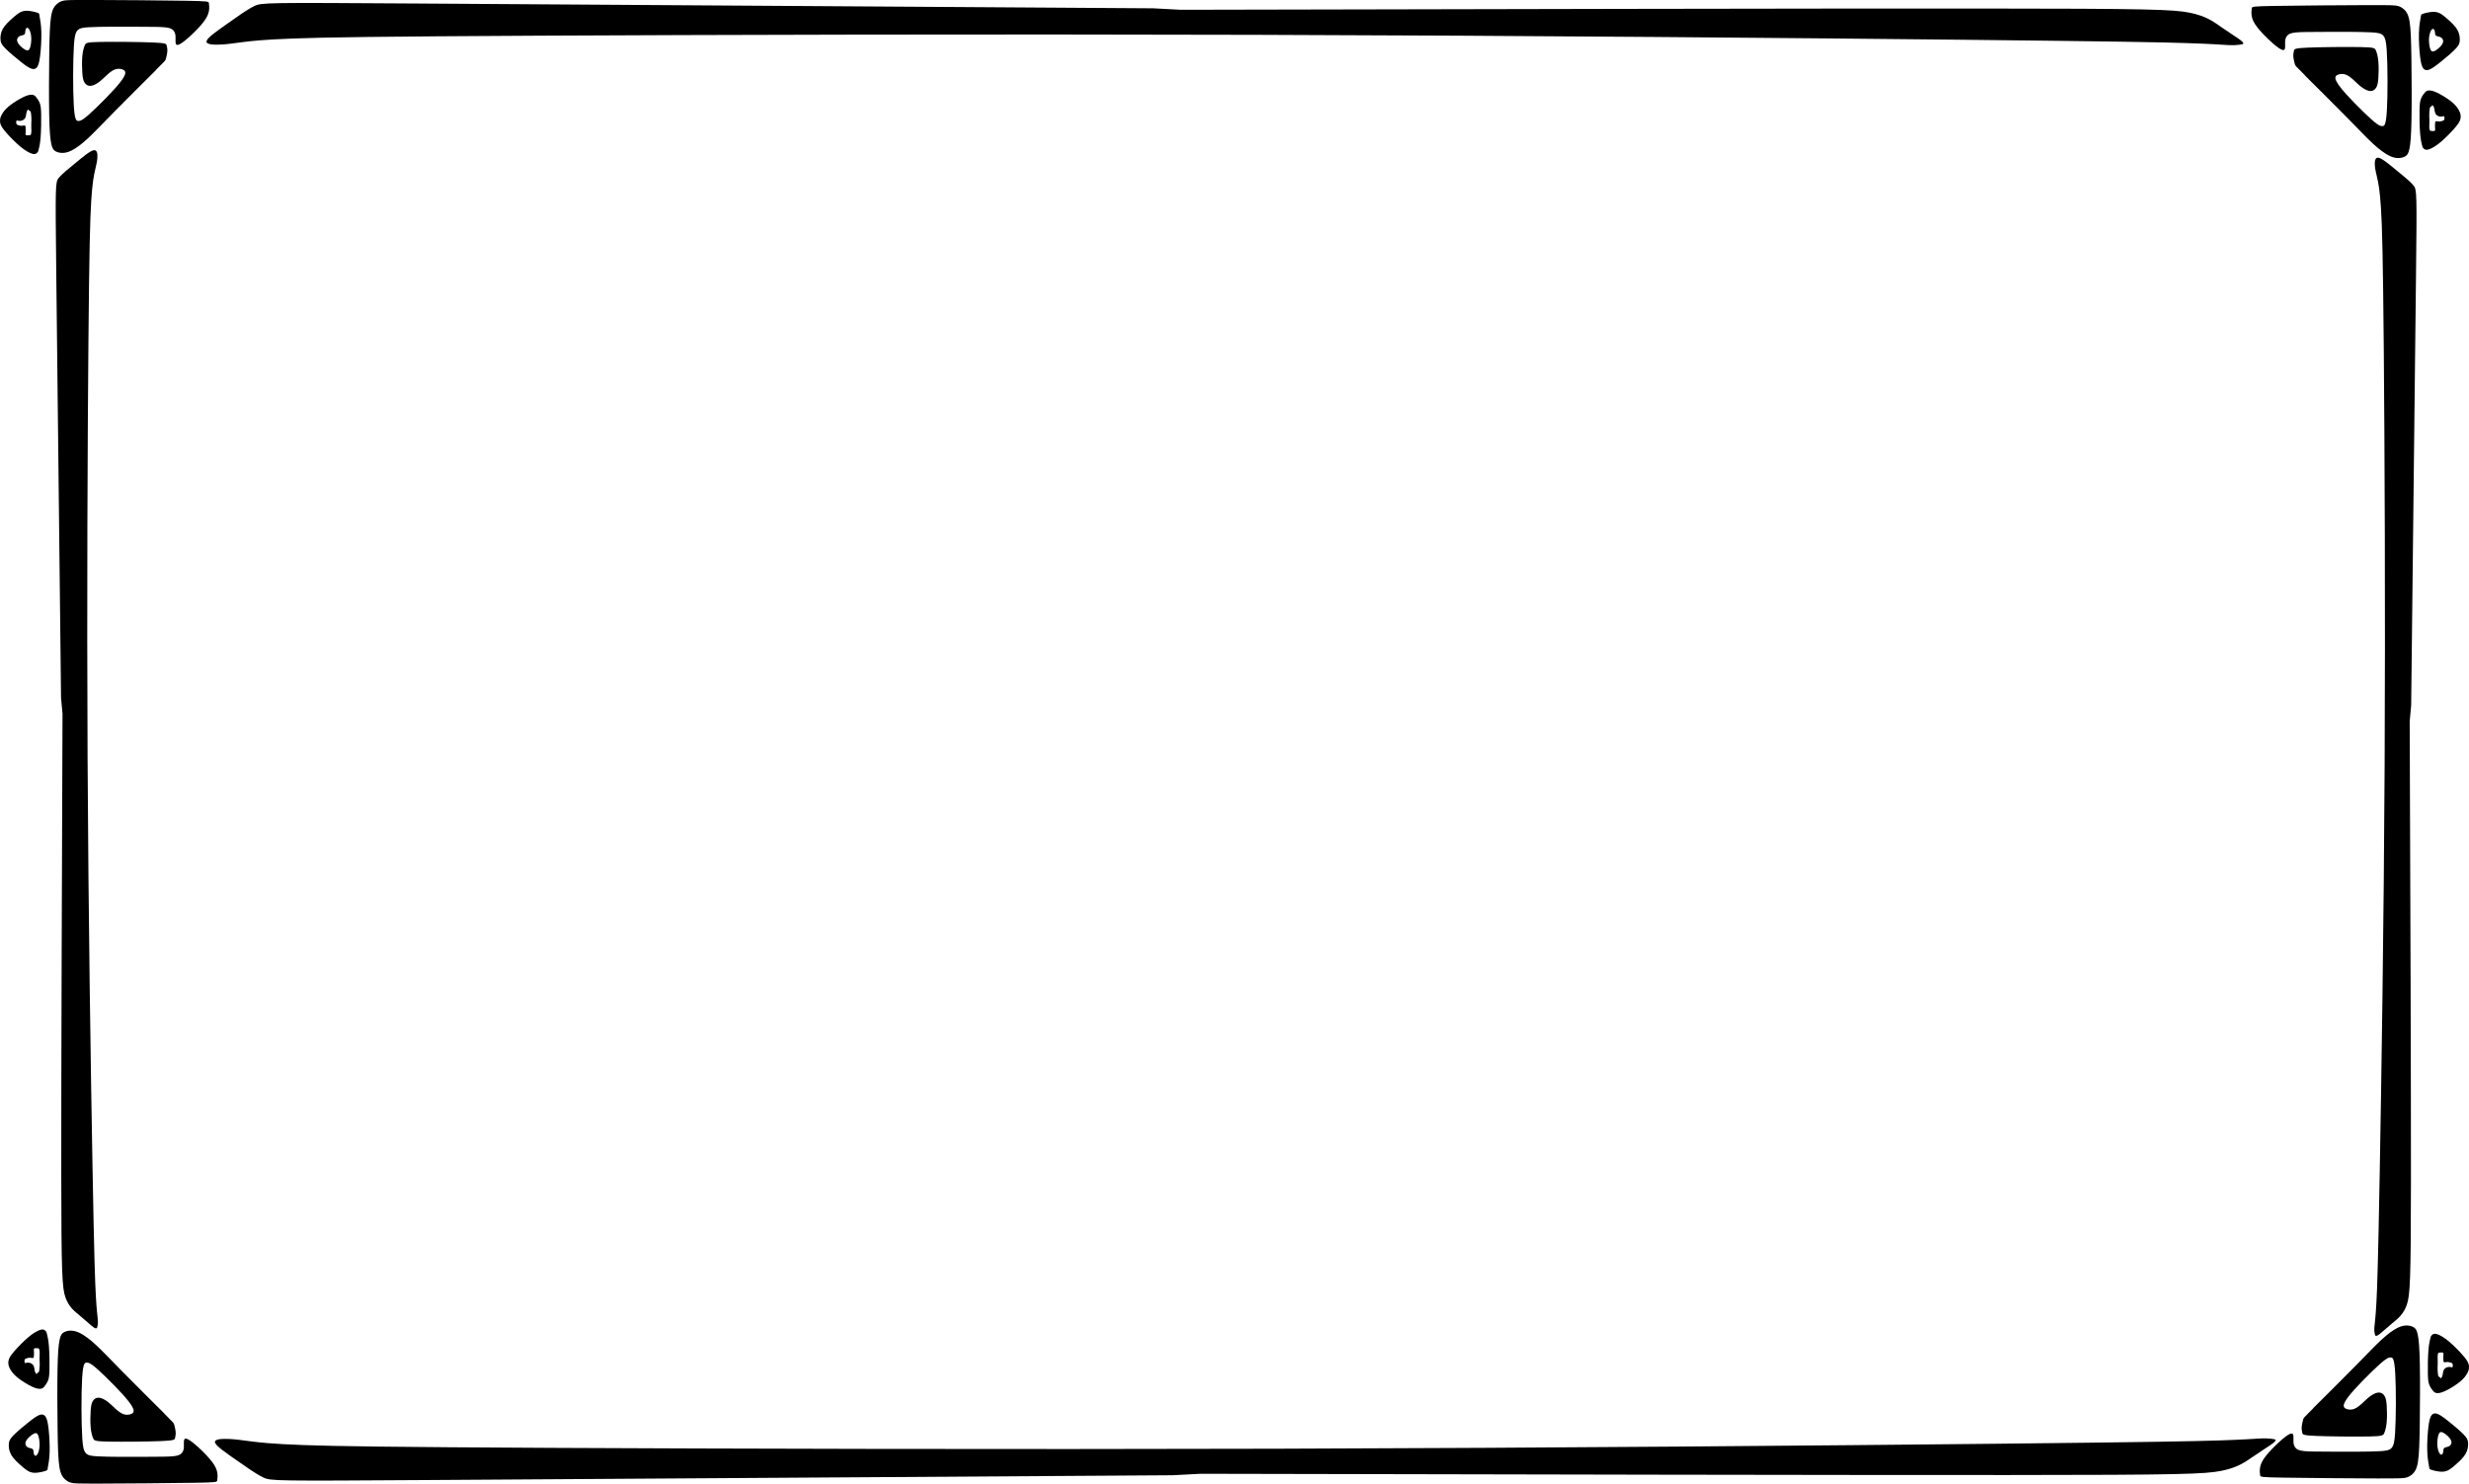
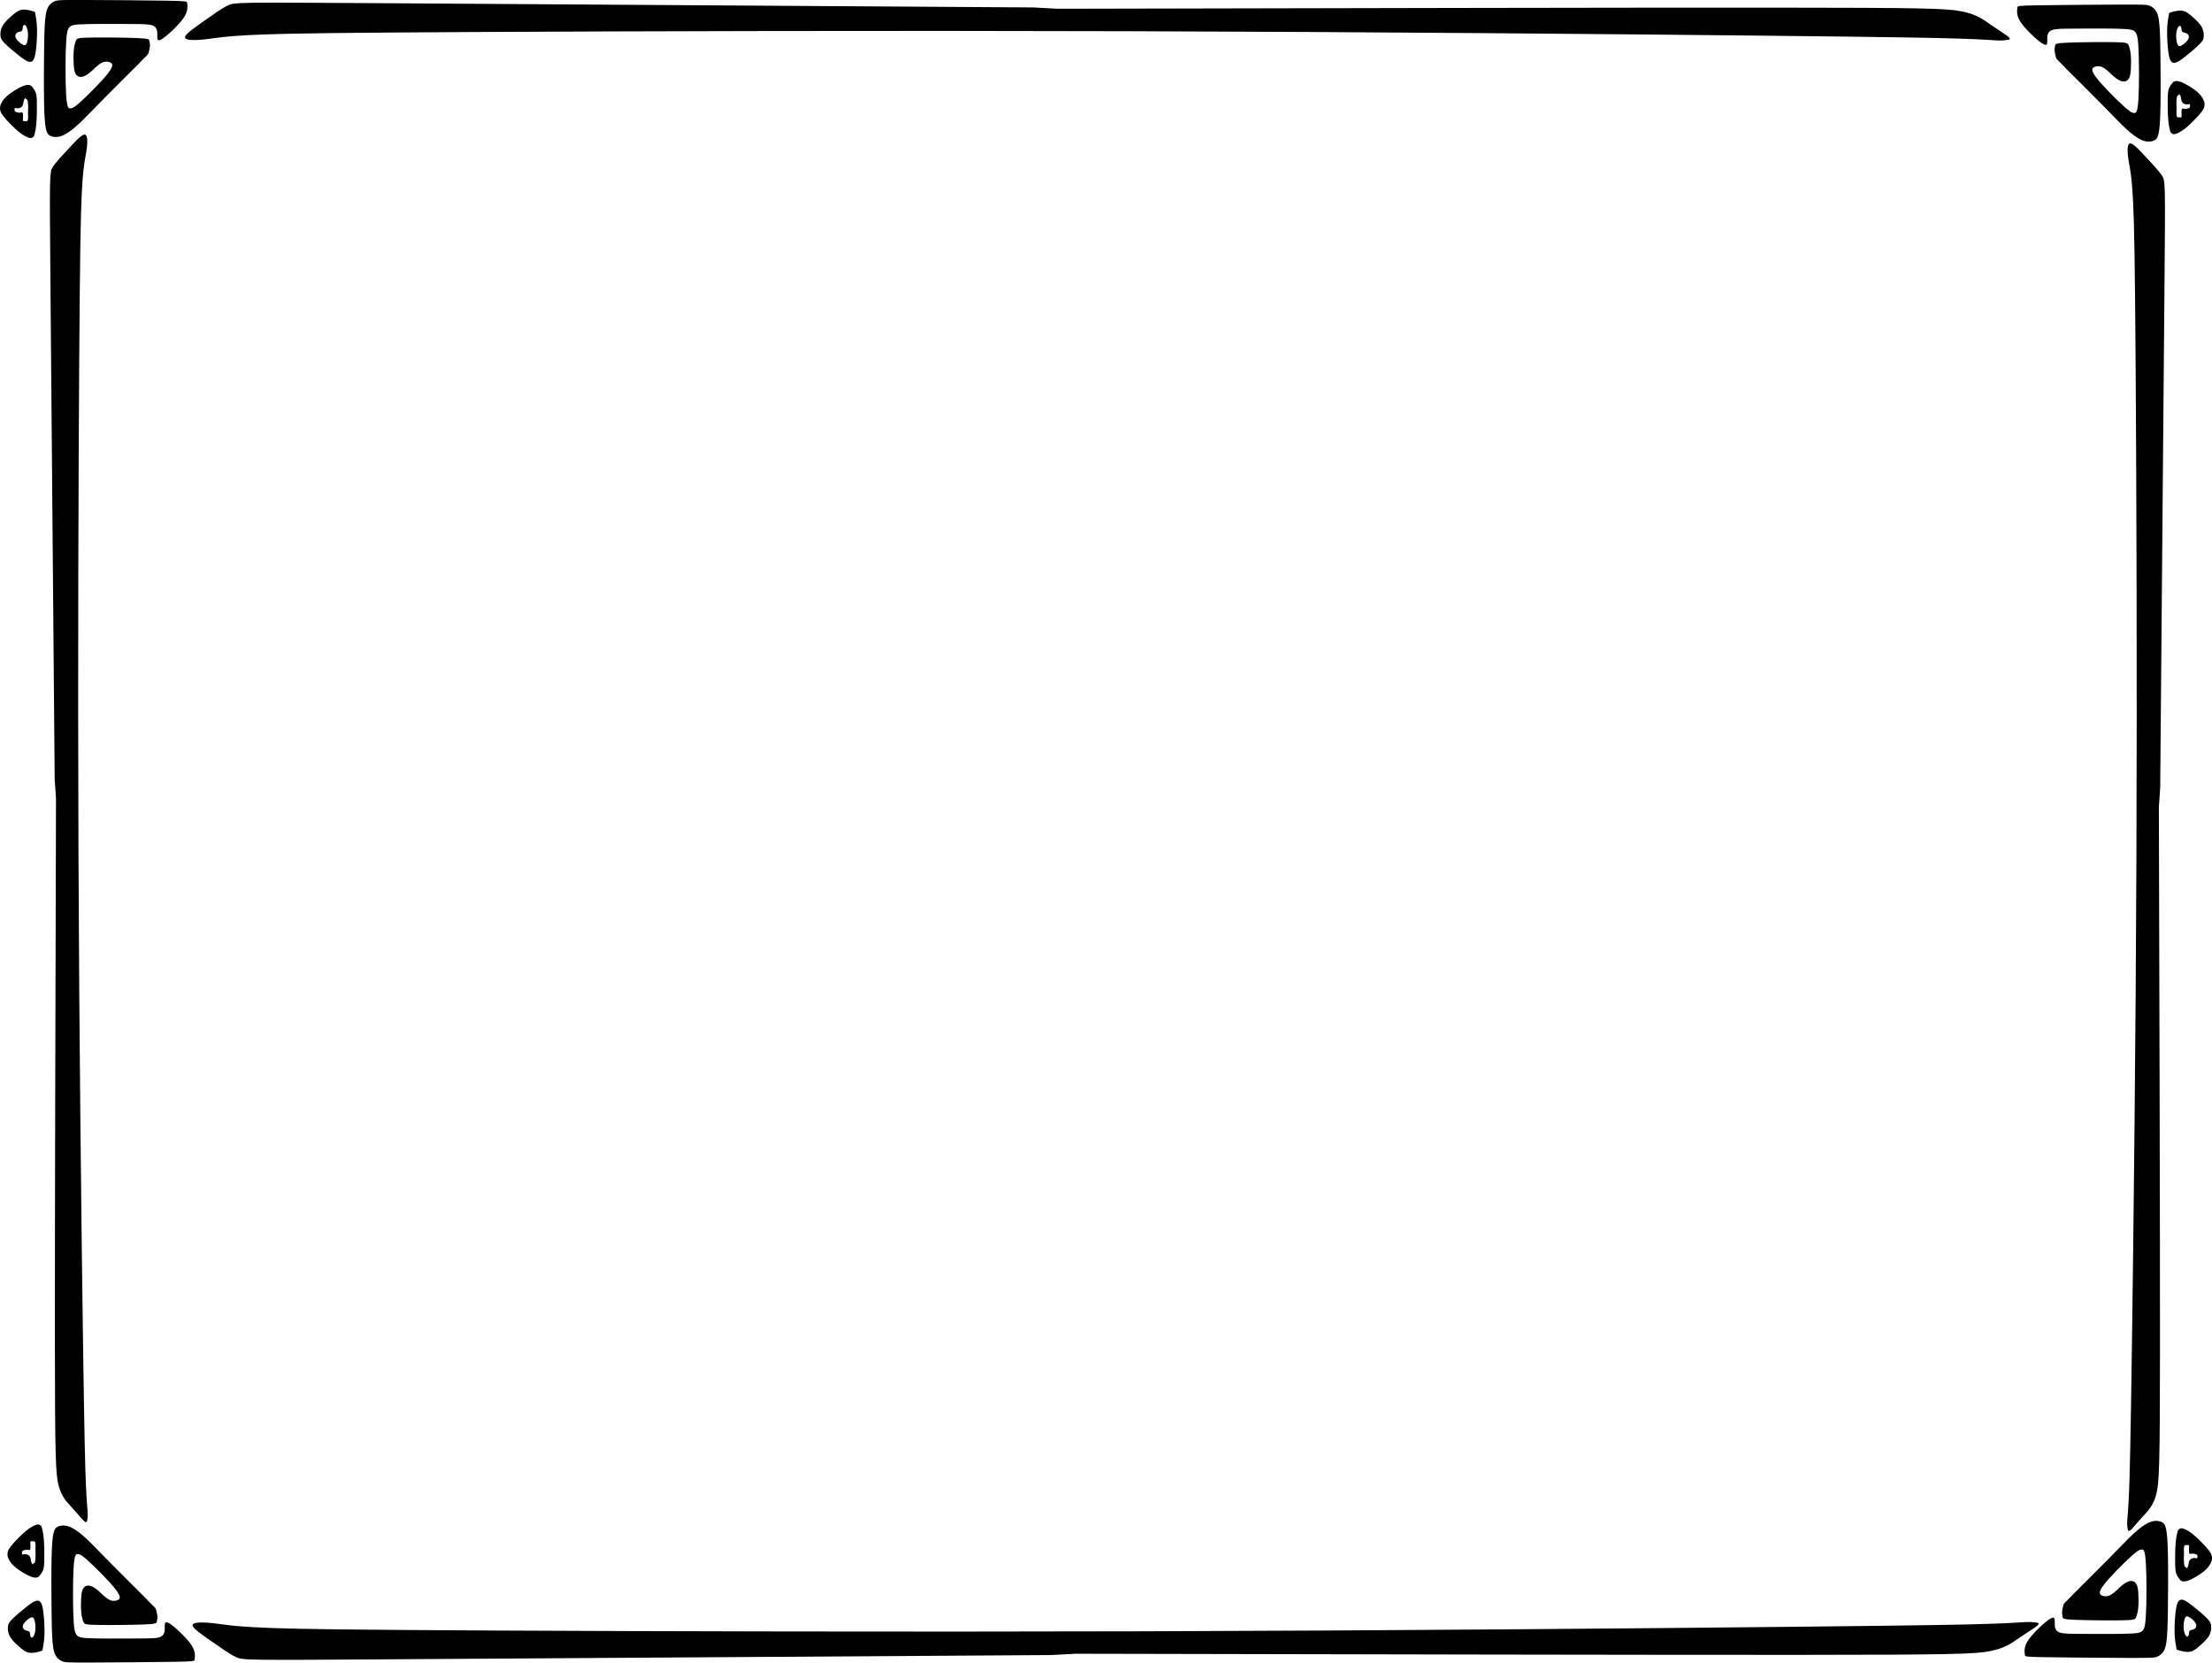
- <svg xmlns="http://www.w3.org/2000/svg" width="77.225mm" height="46.413mm" viewBox="0 0 77.225 46.413" version="1.1" id="svg2179" xml:space="preserve">
+ <svg xmlns="http://www.w3.org/2000/svg" width="77.225mm" height="58.055mm" viewBox="0 0 77.225 58.055" version="1.1" id="svg2179" xml:space="preserve">
  <defs id="defs2176" />
-   <g id="layer1" transform="translate(-240.6438,-73.30426)">
+   <g id="layer1" transform="translate(-240.6438,-73.30427)">
    <g id="g22859">
      <path style="fill:#000000;fill-opacity:1;stroke-width:0.035" d="m 312.729,75.657 c 0.297,0.295 0.89,0.884 1.301,1.301 0.411,0.417 0.641,0.662 0.838,0.844 0.197,0.182 0.362,0.3 0.492,0.367 0.13,0.067 0.226,0.082 0.308,0.08 0.082,-0.002 0.151,-0.021 0.207,-0.054 0.056,-0.033 0.098,-0.078 0.13,-0.232 0.033,-0.153 0.056,-0.413 0.065,-0.928 0.01,-0.515 0.006,-1.284 -0.002,-1.86 -0.008,-0.576 -0.019,-0.959 -0.057,-1.192 -0.038,-0.233 -0.103,-0.318 -0.166,-0.377 -0.063,-0.059 -0.124,-0.094 -0.199,-0.115 -0.075,-0.021 -0.163,-0.029 -0.924,-0.027 -0.762,0.002 -2.197,0.013 -2.916,0.025 -0.72,0.012 -0.723,0.023 -0.731,0.075 -0.008,0.052 -0.019,0.143 -0.002,0.243 0.017,0.1 0.063,0.207 0.168,0.344 0.105,0.138 0.27,0.306 0.413,0.438 0.144,0.132 0.266,0.228 0.343,0.264 0.076,0.036 0.107,0.013 0.117,-0.042 0.01,-0.055 -0.002,-0.143 0.004,-0.218 0.006,-0.075 0.029,-0.136 0.073,-0.182 0.044,-0.046 0.109,-0.077 0.266,-0.092 0.157,-0.015 0.406,-0.015 0.867,-0.017 0.461,-0.002 1.135,-0.006 1.504,0.015 0.369,0.021 0.434,0.067 0.467,0.551 0.033,0.484 0.033,1.407 0.006,1.879 -0.027,0.473 -0.08,0.496 -0.13,0.501 -0.05,0.006 -0.096,-0.006 -0.184,-0.069 -0.088,-0.063 -0.218,-0.178 -0.396,-0.35 -0.178,-0.172 -0.404,-0.402 -0.561,-0.576 -0.157,-0.174 -0.245,-0.293 -0.293,-0.377 -0.048,-0.084 -0.056,-0.134 -0.042,-0.17 0.013,-0.036 0.048,-0.059 0.103,-0.075 0.056,-0.015 0.132,-0.023 0.212,0.006 0.08,0.029 0.165,0.094 0.247,0.168 0.082,0.075 0.163,0.159 0.253,0.226 0.09,0.067 0.189,0.117 0.27,0.121 0.08,0.004 0.142,-0.038 0.182,-0.1 0.04,-0.061 0.059,-0.142 0.071,-0.293 0.011,-0.151 0.015,-0.373 2e-5,-0.54 -0.015,-0.166 -0.05,-0.277 -0.08,-0.344 -0.031,-0.067 -0.057,-0.09 -0.478,-0.098 -0.421,-0.008 -1.236,-3.9e-5 -1.648,0.017 -0.411,0.017 -0.419,0.044 -0.431,0.09 -0.011,0.046 -0.027,0.111 -0.021,0.193 0.006,0.082 0.033,0.182 0.046,0.232 0.013,0.05 0.013,0.05 0.31,0.344 z" id="path2685-7-3" />
      <path id="path2689-7-0" style="fill:#000000;fill-opacity:1;stroke-width:0.035" d="m 316.771,73.674 c -0.039,-3.6e-4 -0.079,0.004 -0.119,0.009 -0.092,0.013 -0.188,0.036 -0.235,0.056 -0.048,0.019 -0.048,0.034 -0.048,0.042 0,0.008 5e-5,0.008 -0.015,0.088 -0.015,0.08 -0.046,0.241 -0.052,0.475 -0.006,0.233 0.013,0.54 0.038,0.743 0.025,0.203 0.056,0.302 0.1,0.358 0.044,0.055 0.101,0.067 0.178,0.04 0.076,-0.027 0.172,-0.092 0.327,-0.214 0.155,-0.122 0.369,-0.302 0.488,-0.423 0.119,-0.121 0.142,-0.182 0.147,-0.274 0.006,-0.092 -0.006,-0.214 -0.073,-0.333 -0.067,-0.119 -0.189,-0.234 -0.297,-0.329 -0.107,-0.096 -0.199,-0.172 -0.289,-0.209 -0.051,-0.02 -0.101,-0.028 -0.151,-0.029 z m -0.031,0.533 c 0.027,-9e-4 0.051,0.032 0.06,0.075 0.01,0.046 0.002,0.103 0.031,0.132 0.029,0.029 0.094,0.029 0.144,0.052 0.05,0.023 0.084,0.069 0.086,0.121 0.002,0.052 -0.029,0.109 -0.08,0.166 -0.052,0.057 -0.124,0.115 -0.182,0.144 -0.057,0.029 -0.1,0.029 -0.13,-0.033 -0.031,-0.061 -0.05,-0.184 -0.052,-0.287 -0.002,-0.103 0.013,-0.188 0.036,-0.253 0.023,-0.065 0.054,-0.111 0.082,-0.117 0.002,-3e-4 0.004,-6e-4 0.005,-6e-4 z" />
      <path id="path2697-87-5" style="fill:#000000;fill-opacity:1;stroke-width:0.035" d="m 316.631,76.134 c -0.007,3.3e-5 -0.014,2.79e-4 -0.02,6e-4 -0.052,0.004 -0.082,0.019 -0.122,0.063 -0.04,0.044 -0.09,0.117 -0.121,0.193 -0.031,0.077 -0.042,0.157 -0.046,0.354 -0.004,0.197 -4e-5,0.511 0.017,0.725 0.017,0.214 0.048,0.329 0.063,0.387 0.015,0.057 0.015,0.057 0.027,0.071 0.011,0.013 0.034,0.04 0.067,0.054 0.033,0.013 0.075,0.013 0.151,-0.017 0.076,-0.031 0.188,-0.092 0.331,-0.212 0.144,-0.121 0.32,-0.3 0.431,-0.427 0.111,-0.126 0.157,-0.199 0.18,-0.262 0.023,-0.063 0.023,-0.117 0.017,-0.163 -0.006,-0.046 -0.017,-0.084 -0.054,-0.149 -0.036,-0.065 -0.098,-0.157 -0.226,-0.262 -0.128,-0.105 -0.323,-0.224 -0.457,-0.287 -0.117,-0.055 -0.188,-0.068 -0.238,-0.068 z m 0.077,0.461 c 9e-4,-3.3e-5 0.002,-3.9e-5 0.003,0 0.029,0.001 0.052,0.039 0.065,0.08 0.013,0.04 0.015,0.083 0.023,0.121 0.008,0.038 0.021,0.071 0.044,0.096 0.024,0.026 0.059,0.044 0.09,0.053 0.031,0.009 0.06,0.008 0.088,0.006 0.028,-0.002 0.059,-0.023 0.072,-0.004 0.014,0.019 0.011,0.078 -1.4e-4,0.102 -0.011,0.024 -0.034,0.032 -0.061,0.039 -0.026,0.008 -0.057,0.015 -0.09,0.018 -0.033,0.003 -0.102,-0.022 -0.121,1.17e-4 -0.019,0.022 -0.012,0.101 -0.016,0.153 -0.003,0.052 0.032,0.151 -0.043,0.146 l -0.087,-0.005 c -0.077,-0.006 -0.035,-0.247 -0.045,-0.369 -0.009,-0.123 -0.002,-0.247 0.013,-0.337 0.014,-0.08 0.077,-0.054 0.07,-0.082 z" />
    </g>
    <path style="fill:#000000;fill-opacity:1;stroke-width:0.035" d="m 245.523,75.496 c -0.297,0.295 -0.89,0.884 -1.301,1.301 -0.411,0.417 -0.641,0.662 -0.838,0.844 -0.197,0.182 -0.362,0.3 -0.492,0.367 -0.13,0.067 -0.226,0.082 -0.308,0.08 -0.082,-0.002 -0.151,-0.021 -0.207,-0.054 -0.056,-0.033 -0.098,-0.078 -0.13,-0.232 -0.033,-0.153 -0.056,-0.413 -0.065,-0.928 -0.01,-0.515 -0.006,-1.284 0.002,-1.86 0.008,-0.576 0.019,-0.959 0.057,-1.192 0.038,-0.233 0.103,-0.318 0.166,-0.377 0.063,-0.059 0.124,-0.094 0.199,-0.115 0.075,-0.021 0.163,-0.029 0.924,-0.027 0.762,0.002 2.197,0.013 2.916,0.025 0.72,0.012 0.723,0.023 0.731,0.075 0.008,0.052 0.019,0.143 0.002,0.243 -0.017,0.1 -0.063,0.207 -0.168,0.344 -0.105,0.138 -0.27,0.306 -0.413,0.438 -0.144,0.132 -0.266,0.228 -0.343,0.264 -0.076,0.036 -0.107,0.013 -0.117,-0.042 -0.01,-0.055 0.002,-0.143 -0.004,-0.218 -0.006,-0.075 -0.029,-0.136 -0.073,-0.182 -0.044,-0.046 -0.109,-0.077 -0.266,-0.092 -0.157,-0.015 -0.406,-0.015 -0.867,-0.017 -0.461,-0.002 -1.135,-0.006 -1.504,0.015 -0.369,0.021 -0.434,0.067 -0.467,0.551 -0.033,0.484 -0.033,1.407 -0.006,1.879 0.027,0.473 0.08,0.496 0.13,0.501 0.05,0.006 0.096,-0.006 0.184,-0.069 0.088,-0.063 0.218,-0.178 0.396,-0.35 0.178,-0.172 0.404,-0.402 0.561,-0.576 0.157,-0.174 0.245,-0.293 0.293,-0.377 0.048,-0.084 0.056,-0.134 0.042,-0.17 -0.013,-0.036 -0.048,-0.059 -0.103,-0.075 -0.056,-0.015 -0.132,-0.023 -0.212,0.006 -0.08,0.029 -0.165,0.094 -0.247,0.168 -0.082,0.075 -0.163,0.159 -0.253,0.226 -0.09,0.067 -0.189,0.117 -0.27,0.121 -0.08,0.004 -0.142,-0.038 -0.182,-0.1 -0.04,-0.061 -0.059,-0.142 -0.071,-0.293 -0.011,-0.151 -0.015,-0.373 -2e-5,-0.54 0.015,-0.166 0.05,-0.277 0.08,-0.344 0.031,-0.067 0.057,-0.09 0.478,-0.098 0.421,-0.008 1.236,-3.9e-5 1.648,0.017 0.411,0.017 0.419,0.044 0.431,0.09 0.011,0.046 0.027,0.111 0.021,0.193 -0.006,0.082 -0.033,0.182 -0.046,0.232 -0.013,0.05 -0.013,0.05 -0.31,0.344 z" id="path2685-7-4-4" />
    <path id="path2689-7-3-2" style="fill:#000000;fill-opacity:1;stroke-width:0.035" d="m 241.468,73.64 c 0.039,-3.6e-4 0.079,0.004 0.119,0.009 0.092,0.013 0.188,0.036 0.235,0.056 0.048,0.019 0.048,0.034 0.048,0.042 0,0.008 -5e-5,0.008 0.015,0.088 0.015,0.08 0.046,0.241 0.052,0.475 0.006,0.233 -0.013,0.54 -0.038,0.743 -0.025,0.203 -0.056,0.302 -0.1,0.358 -0.044,0.055 -0.101,0.067 -0.178,0.04 -0.076,-0.027 -0.172,-0.092 -0.327,-0.214 -0.155,-0.122 -0.369,-0.302 -0.488,-0.423 -0.119,-0.121 -0.142,-0.182 -0.147,-0.274 -0.006,-0.092 0.006,-0.214 0.073,-0.333 0.067,-0.119 0.189,-0.234 0.297,-0.329 0.107,-0.096 0.199,-0.172 0.289,-0.209 0.051,-0.02 0.101,-0.028 0.151,-0.029 z m 0.031,0.533 c -0.027,-9e-4 -0.051,0.032 -0.06,0.075 -0.01,0.046 -0.002,0.103 -0.031,0.132 -0.029,0.029 -0.094,0.029 -0.144,0.052 -0.05,0.023 -0.084,0.069 -0.086,0.121 -0.002,0.052 0.029,0.109 0.08,0.166 0.052,0.057 0.124,0.115 0.182,0.144 0.057,0.029 0.1,0.029 0.13,-0.033 0.031,-0.061 0.05,-0.184 0.052,-0.287 0.002,-0.103 -0.013,-0.188 -0.036,-0.253 -0.023,-0.065 -0.054,-0.111 -0.082,-0.117 -0.002,-3e-4 -0.004,-6e-4 -0.005,-6e-4 z" />
    <path id="path2697-87-1-4" style="fill:#000000;fill-opacity:1;stroke-width:0.035" d="m 241.622,76.268 c 0.007,3.3e-5 0.014,2.79e-4 0.02,6e-4 0.052,0.004 0.082,0.019 0.122,0.063 0.04,0.044 0.09,0.117 0.121,0.193 0.031,0.077 0.042,0.157 0.046,0.354 0.004,0.197 4e-5,0.511 -0.017,0.725 -0.017,0.214 -0.048,0.329 -0.063,0.387 -0.015,0.057 -0.015,0.057 -0.027,0.071 -0.011,0.013 -0.034,0.04 -0.067,0.054 -0.033,0.013 -0.075,0.013 -0.151,-0.017 -0.076,-0.031 -0.188,-0.092 -0.331,-0.212 -0.144,-0.121 -0.32,-0.3 -0.431,-0.427 -0.111,-0.126 -0.157,-0.199 -0.18,-0.262 -0.023,-0.063 -0.023,-0.117 -0.017,-0.163 0.006,-0.046 0.017,-0.084 0.054,-0.149 0.036,-0.065 0.098,-0.157 0.226,-0.262 0.128,-0.105 0.323,-0.224 0.457,-0.287 0.117,-0.055 0.188,-0.068 0.238,-0.068 z m -0.077,0.461 c -9e-4,-3.3e-5 -0.002,-3.9e-5 -0.003,0 -0.029,0.001 -0.052,0.039 -0.065,0.08 -0.013,0.04 -0.015,0.083 -0.023,0.121 -0.008,0.038 -0.021,0.071 -0.044,0.096 -0.024,0.026 -0.059,0.044 -0.09,0.053 -0.031,0.009 -0.06,0.008 -0.088,0.006 -0.028,-0.002 -0.059,-0.023 -0.072,-0.004 -0.014,0.019 -0.011,0.078 1.4e-4,0.102 0.011,0.024 0.034,0.032 0.061,0.039 0.026,0.008 0.057,0.015 0.09,0.018 0.033,0.003 0.102,-0.022 0.121,1.17e-4 0.019,0.022 0.012,0.101 0.016,0.153 0.003,0.052 -0.032,0.151 0.043,0.146 l 0.087,-0.005 c 0.077,-0.006 0.035,-0.247 0.045,-0.369 0.009,-0.123 0.002,-0.247 -0.013,-0.337 -0.014,-0.08 -0.077,-0.054 -0.07,-0.082 z" />
    <path style="fill:#000000;fill-opacity:1;stroke-width:0.17" d="m 277.575,73.61 c 9.83,-0.021 19.659,-0.042 24.965,-0.039 5.306,0.002 6.085,0.028 6.595,0.131 0.51,0.103 0.749,0.284 0.968,0.438 0.219,0.153 0.419,0.279 0.543,0.365 0.124,0.086 0.172,0.133 0.163,0.16 -0.009,0.027 -0.074,0.034 -0.139,0.041 -0.078,0.009 -0.156,0.017 -0.339,0.008 -0.183,-0.009 -0.469,-0.035 -1.264,-0.061 -0.794,-0.026 -2.096,-0.053 -7.024,-0.105 -4.928,-0.052 -13.477,-0.129 -22.082,-0.154 -8.605,-0.026 -17.262,4.37e-4 -22.392,0.026 -5.13,0.026 -6.732,0.052 -7.725,0.088 -0.993,0.036 -1.375,0.083 -1.65,0.119 -0.275,0.036 -0.442,0.062 -0.654,0.072 -0.211,0.009 -0.467,0.002 -0.435,-0.111 0.032,-0.113 0.35,-0.331 0.659,-0.55 0.31,-0.218 0.609,-0.436 0.835,-0.545 0.226,-0.109 0.377,-0.109 5.051,-0.079 4.673,0.03 13.868,0.09 23.063,0.15" id="path6053" />
-     <g id="g22813">
+     <g id="g22813" transform="translate(0,11.64167)">
      <path style="fill:#000000;fill-opacity:1;stroke-width:0.035" d="m 312.99,117.365 c 0.297,-0.295 0.89,-0.884 1.301,-1.301 0.411,-0.417 0.641,-0.662 0.838,-0.844 0.197,-0.182 0.362,-0.3 0.492,-0.367 0.13,-0.067 0.226,-0.082 0.308,-0.08 0.082,0.002 0.151,0.021 0.207,0.054 0.056,0.033 0.098,0.078 0.13,0.232 0.033,0.153 0.056,0.413 0.065,0.928 0.01,0.515 0.006,1.284 -0.002,1.86 -0.008,0.576 -0.019,0.959 -0.057,1.192 -0.038,0.233 -0.103,0.318 -0.166,0.377 -0.063,0.059 -0.124,0.094 -0.199,0.115 -0.075,0.021 -0.163,0.029 -0.924,0.027 -0.762,-0.002 -2.197,-0.013 -2.916,-0.025 -0.72,-0.011 -0.723,-0.023 -0.731,-0.075 -0.008,-0.052 -0.019,-0.143 -0.002,-0.243 0.017,-0.1 0.063,-0.207 0.168,-0.344 0.105,-0.138 0.27,-0.306 0.413,-0.438 0.144,-0.132 0.266,-0.228 0.343,-0.264 0.076,-0.036 0.107,-0.013 0.117,0.042 0.01,0.056 -0.002,0.143 0.004,0.218 0.006,0.075 0.029,0.136 0.073,0.182 0.044,0.046 0.109,0.076 0.266,0.092 0.157,0.015 0.406,0.015 0.867,0.017 0.461,0.002 1.135,0.006 1.504,-0.015 0.369,-0.021 0.434,-0.067 0.467,-0.551 0.033,-0.484 0.033,-1.407 0.006,-1.879 -0.027,-0.473 -0.08,-0.496 -0.13,-0.501 -0.05,-0.006 -0.096,0.006 -0.184,0.069 -0.088,0.063 -0.218,0.178 -0.396,0.35 -0.178,0.172 -0.404,0.402 -0.561,0.576 -0.157,0.174 -0.245,0.293 -0.293,0.377 -0.048,0.084 -0.056,0.134 -0.042,0.17 0.013,0.036 0.048,0.059 0.103,0.075 0.056,0.015 0.132,0.023 0.212,-0.006 0.08,-0.029 0.165,-0.094 0.247,-0.168 0.082,-0.075 0.163,-0.159 0.253,-0.226 0.09,-0.067 0.189,-0.117 0.27,-0.121 0.08,-0.004 0.142,0.038 0.182,0.1 0.04,0.061 0.059,0.142 0.071,0.293 0.011,0.151 0.015,0.373 2e-5,0.54 -0.015,0.166 -0.05,0.277 -0.08,0.344 -0.031,0.067 -0.057,0.09 -0.478,0.098 -0.421,0.008 -1.236,6e-5 -1.648,-0.017 -0.411,-0.017 -0.419,-0.044 -0.431,-0.09 -0.011,-0.046 -0.027,-0.111 -0.021,-0.193 0.006,-0.082 0.033,-0.182 0.046,-0.232 0.013,-0.05 0.013,-0.05 0.31,-0.345 z" id="path2685-7-3-1" />
      <path id="path2689-7-0-2" style="fill:#000000;fill-opacity:1;stroke-width:0.035" d="m 317.031,119.348 c -0.039,3e-4 -0.079,-0.004 -0.119,-0.009 -0.092,-0.013 -0.188,-0.036 -0.235,-0.056 -0.048,-0.019 -0.048,-0.034 -0.048,-0.042 0,-0.008 5e-5,-0.008 -0.015,-0.088 -0.015,-0.08 -0.046,-0.241 -0.052,-0.475 -0.006,-0.233 0.013,-0.54 0.038,-0.743 0.025,-0.203 0.056,-0.302 0.1,-0.358 0.044,-0.056 0.101,-0.067 0.178,-0.04 0.076,0.027 0.172,0.092 0.327,0.214 0.155,0.122 0.369,0.302 0.488,0.423 0.119,0.121 0.142,0.182 0.147,0.274 0.006,0.092 -0.006,0.214 -0.073,0.333 -0.067,0.119 -0.189,0.234 -0.297,0.329 -0.107,0.096 -0.199,0.172 -0.289,0.209 -0.051,0.021 -0.101,0.028 -0.151,0.029 z m -0.031,-0.533 c 0.027,9e-4 0.051,-0.032 0.06,-0.075 0.01,-0.046 0.002,-0.103 0.031,-0.132 0.029,-0.029 0.094,-0.029 0.144,-0.052 0.05,-0.023 0.084,-0.069 0.086,-0.121 0.002,-0.052 -0.029,-0.109 -0.08,-0.166 -0.052,-0.057 -0.124,-0.115 -0.182,-0.144 -0.057,-0.029 -0.1,-0.029 -0.13,0.033 -0.031,0.061 -0.05,0.184 -0.052,0.287 -0.002,0.103 0.013,0.188 0.036,0.253 0.023,0.065 0.054,0.111 0.082,0.117 0.002,3e-4 0.004,6e-4 0.005,6e-4 z" />
      <path id="path2697-87-5-2" style="fill:#000000;fill-opacity:1;stroke-width:0.035" d="m 316.891,116.888 c -0.007,-4e-5 -0.014,-2.8e-4 -0.02,-6e-4 -0.052,-0.004 -0.082,-0.019 -0.122,-0.063 -0.04,-0.044 -0.09,-0.117 -0.121,-0.193 -0.031,-0.077 -0.042,-0.157 -0.046,-0.354 -0.004,-0.197 -5e-5,-0.511 0.017,-0.725 0.017,-0.214 0.048,-0.329 0.063,-0.387 0.015,-0.057 0.015,-0.057 0.027,-0.071 0.011,-0.013 0.034,-0.04 0.067,-0.054 0.033,-0.013 0.075,-0.013 0.151,0.017 0.076,0.031 0.188,0.092 0.331,0.212 0.144,0.121 0.32,0.3 0.431,0.427 0.111,0.126 0.157,0.199 0.18,0.262 0.023,0.063 0.023,0.117 0.017,0.163 -0.006,0.046 -0.017,0.084 -0.053,0.149 -0.036,0.065 -0.098,0.157 -0.226,0.262 -0.128,0.105 -0.323,0.224 -0.457,0.287 -0.117,0.055 -0.188,0.068 -0.238,0.068 z m 0.077,-0.461 c 9e-4,4e-5 0.002,4e-5 0.003,0 0.029,-0.001 0.052,-0.039 0.065,-0.08 0.013,-0.04 0.015,-0.083 0.023,-0.121 0.008,-0.038 0.021,-0.07 0.044,-0.096 0.024,-0.026 0.059,-0.044 0.09,-0.053 0.031,-0.009 0.06,-0.008 0.088,-0.007 0.028,0.001 0.059,0.023 0.072,0.004 0.014,-0.019 0.011,-0.078 -1.3e-4,-0.102 -0.011,-0.024 -0.034,-0.032 -0.061,-0.039 -0.026,-0.008 -0.057,-0.015 -0.09,-0.018 -0.033,-0.003 -0.102,0.022 -0.121,-1.2e-4 -0.019,-0.022 -0.012,-0.101 -0.016,-0.153 -0.003,-0.052 0.032,-0.151 -0.043,-0.146 l -0.087,0.005 c -0.077,0.007 -0.035,0.247 -0.045,0.369 -0.009,0.123 -0.002,0.247 0.013,0.337 0.014,0.08 0.077,0.054 0.07,0.082 z" />
    </g>
-     <path style="fill:#000000;fill-opacity:1;stroke-width:0.035" d="m 245.784,117.526 c -0.297,-0.295 -0.89,-0.884 -1.301,-1.301 -0.411,-0.417 -0.641,-0.662 -0.838,-0.844 -0.197,-0.182 -0.362,-0.3 -0.492,-0.367 -0.13,-0.067 -0.226,-0.082 -0.308,-0.08 -0.082,0.002 -0.151,0.021 -0.207,0.054 -0.056,0.033 -0.098,0.078 -0.13,0.232 -0.033,0.153 -0.056,0.413 -0.065,0.928 -0.01,0.515 -0.006,1.284 0.002,1.86 0.008,0.576 0.019,0.959 0.057,1.192 0.038,0.233 0.103,0.318 0.166,0.377 0.063,0.059 0.124,0.094 0.199,0.115 0.075,0.021 0.163,0.029 0.924,0.027 0.762,-0.002 2.197,-0.013 2.916,-0.025 0.72,-0.011 0.723,-0.023 0.731,-0.075 0.008,-0.052 0.019,-0.143 0.002,-0.243 -0.017,-0.1 -0.063,-0.207 -0.168,-0.344 -0.105,-0.138 -0.27,-0.306 -0.413,-0.438 -0.144,-0.132 -0.266,-0.228 -0.343,-0.264 -0.076,-0.036 -0.107,-0.013 -0.117,0.042 -0.01,0.056 0.002,0.143 -0.004,0.218 -0.006,0.075 -0.029,0.136 -0.073,0.182 -0.044,0.046 -0.109,0.077 -0.266,0.092 -0.157,0.015 -0.406,0.015 -0.867,0.017 -0.461,0.002 -1.135,0.006 -1.504,-0.015 -0.369,-0.021 -0.434,-0.067 -0.467,-0.551 -0.033,-0.484 -0.033,-1.407 -0.006,-1.879 0.027,-0.473 0.08,-0.496 0.13,-0.501 0.05,-0.006 0.096,0.006 0.184,0.069 0.088,0.063 0.218,0.178 0.396,0.35 0.178,0.172 0.404,0.402 0.561,0.576 0.157,0.174 0.245,0.293 0.293,0.377 0.048,0.084 0.056,0.134 0.042,0.17 -0.013,0.036 -0.048,0.059 -0.103,0.075 -0.056,0.015 -0.132,0.023 -0.212,-0.006 -0.08,-0.029 -0.165,-0.094 -0.247,-0.168 -0.082,-0.075 -0.163,-0.159 -0.253,-0.226 -0.09,-0.067 -0.189,-0.117 -0.27,-0.121 -0.08,-0.004 -0.142,0.038 -0.182,0.1 -0.04,0.061 -0.059,0.142 -0.071,0.293 -0.011,0.151 -0.015,0.373 -2e-5,0.54 0.015,0.166 0.05,0.277 0.08,0.344 0.031,0.067 0.057,0.09 0.478,0.098 0.421,0.008 1.236,6e-5 1.648,-0.017 0.411,-0.017 0.419,-0.044 0.431,-0.09 0.011,-0.046 0.027,-0.111 0.021,-0.193 -0.006,-0.082 -0.033,-0.182 -0.046,-0.232 -0.013,-0.05 -0.013,-0.05 -0.31,-0.345 z" id="path2685-7-4-4-6" />
-     <path id="path2689-7-3-2-1" style="fill:#000000;fill-opacity:1;stroke-width:0.035" d="m 241.728,119.382 c 0.039,3e-4 0.079,-0.004 0.119,-0.009 0.092,-0.013 0.188,-0.036 0.235,-0.056 0.048,-0.019 0.048,-0.034 0.048,-0.042 0,-0.008 -5e-5,-0.008 0.015,-0.088 0.015,-0.08 0.046,-0.241 0.052,-0.475 0.006,-0.233 -0.013,-0.54 -0.038,-0.743 -0.025,-0.203 -0.056,-0.302 -0.1,-0.358 -0.044,-0.056 -0.101,-0.067 -0.178,-0.04 -0.076,0.027 -0.172,0.092 -0.327,0.214 -0.155,0.122 -0.369,0.302 -0.488,0.423 -0.119,0.121 -0.142,0.182 -0.147,0.274 -0.006,0.092 0.006,0.214 0.073,0.333 0.067,0.119 0.189,0.234 0.297,0.329 0.107,0.096 0.199,0.172 0.289,0.209 0.051,0.021 0.101,0.028 0.151,0.029 z m 0.031,-0.533 c -0.027,9e-4 -0.051,-0.032 -0.06,-0.075 -0.01,-0.046 -0.002,-0.103 -0.031,-0.132 -0.029,-0.029 -0.094,-0.029 -0.144,-0.052 -0.05,-0.023 -0.084,-0.069 -0.086,-0.121 -0.002,-0.052 0.029,-0.109 0.08,-0.166 0.052,-0.057 0.124,-0.115 0.182,-0.144 0.057,-0.029 0.1,-0.029 0.13,0.033 0.031,0.061 0.05,0.184 0.052,0.287 0.002,0.103 -0.013,0.188 -0.036,0.253 -0.023,0.065 -0.054,0.111 -0.082,0.117 -0.002,3e-4 -0.004,6e-4 -0.005,6e-4 z" />
-     <path id="path2697-87-1-4-9" style="fill:#000000;fill-opacity:1;stroke-width:0.035" d="m 241.882,116.754 c 0.007,-3e-5 0.014,-2.8e-4 0.02,-6e-4 0.052,-0.004 0.082,-0.019 0.122,-0.063 0.04,-0.044 0.09,-0.117 0.121,-0.193 0.031,-0.077 0.042,-0.157 0.046,-0.354 0.004,-0.197 5e-5,-0.511 -0.017,-0.725 -0.017,-0.214 -0.048,-0.329 -0.063,-0.387 -0.015,-0.057 -0.015,-0.057 -0.027,-0.071 -0.011,-0.013 -0.034,-0.04 -0.067,-0.054 -0.033,-0.013 -0.075,-0.013 -0.151,0.017 -0.076,0.031 -0.188,0.092 -0.331,0.212 -0.144,0.121 -0.32,0.3 -0.431,0.427 -0.111,0.126 -0.157,0.199 -0.18,0.262 -0.023,0.063 -0.023,0.117 -0.017,0.163 0.006,0.046 0.017,0.084 0.054,0.149 0.036,0.065 0.098,0.157 0.226,0.262 0.128,0.105 0.323,0.224 0.457,0.287 0.117,0.055 0.188,0.068 0.238,0.068 z m -0.077,-0.461 c -9e-4,3e-5 -0.002,4e-5 -0.003,0 -0.029,-10e-4 -0.052,-0.039 -0.065,-0.08 -0.013,-0.041 -0.015,-0.083 -0.023,-0.121 -0.008,-0.038 -0.021,-0.07 -0.045,-0.096 -0.024,-0.026 -0.059,-0.044 -0.09,-0.053 -0.031,-0.009 -0.06,-0.008 -0.088,-0.007 -0.028,0.002 -0.059,0.023 -0.072,0.004 -0.014,-0.019 -0.011,-0.078 1.3e-4,-0.102 0.011,-0.024 0.034,-0.032 0.061,-0.039 0.027,-0.008 0.057,-0.015 0.09,-0.018 0.033,-0.003 0.102,0.022 0.121,-1.1e-4 0.019,-0.022 0.012,-0.101 0.016,-0.153 0.003,-0.052 -0.032,-0.151 0.043,-0.146 l 0.087,0.005 c 0.077,0.007 0.035,0.247 0.045,0.369 0.009,0.123 0.002,0.247 -0.013,0.337 -0.014,0.08 -0.077,0.054 -0.07,0.082 z" />
-     <path style="fill:#000000;fill-opacity:1;stroke-width:0.171" d="m 278.193,119.412 c 9.945,0.021 19.89,0.042 25.258,0.039 5.368,-0.002 6.156,-0.028 6.673,-0.131 0.516,-0.103 0.757,-0.284 0.98,-0.438 0.222,-0.153 0.424,-0.279 0.55,-0.365 0.125,-0.086 0.173,-0.133 0.165,-0.16 -0.009,-0.027 -0.075,-0.034 -0.141,-0.041 -0.079,-0.008 -0.158,-0.017 -0.343,-0.008 -0.185,0.009 -0.475,0.035 -1.278,0.061 -0.804,0.026 -2.121,0.053 -7.106,0.105 -4.985,0.052 -13.635,0.129 -22.341,0.154 -8.706,0.025 -17.464,-4.2e-4 -22.654,-0.026 -5.19,-0.026 -6.811,-0.052 -7.815,-0.088 -1.004,-0.036 -1.392,-0.083 -1.67,-0.119 -0.278,-0.036 -0.448,-0.062 -0.662,-0.072 -0.214,-0.009 -0.472,-0.002 -0.44,0.111 0.032,0.113 0.354,0.331 0.667,0.55 0.313,0.218 0.617,0.436 0.845,0.545 0.229,0.109 0.382,0.109 5.11,0.079 4.728,-0.03 14.031,-0.09 23.333,-0.15" id="path6053-2" />
-     <path style="fill:#000000;fill-opacity:1;stroke-width:0.13" d="m 242.599,95.634 c -0.021,5.687 -0.042,11.375 -0.039,14.445 0.002,3.07 0.028,3.521 0.131,3.816 0.103,0.295 0.284,0.433 0.438,0.56 0.153,0.127 0.279,0.243 0.365,0.314 0.086,0.072 0.133,0.099 0.16,0.094 0.027,-0.005 0.034,-0.043 0.041,-0.081 0.008,-0.045 0.017,-0.09 0.008,-0.196 -0.009,-0.106 -0.035,-0.272 -0.061,-0.731 -0.026,-0.46 -0.053,-1.213 -0.105,-4.064 -0.052,-2.851 -0.129,-7.798 -0.154,-12.776 -0.025,-4.979 4.2e-4,-9.988 0.026,-12.956 0.026,-2.968 0.052,-3.895 0.088,-4.47 0.036,-0.574 0.083,-0.796 0.119,-0.955 0.036,-0.159 0.062,-0.256 0.072,-0.378 0.009,-0.122 0.002,-0.27 -0.111,-0.252 -0.113,0.018 -0.331,0.202 -0.55,0.381 -0.218,0.179 -0.436,0.353 -0.545,0.483 -0.109,0.131 -0.109,0.218 -0.079,2.922 0.03,2.704 0.09,8.024 0.15,13.344" id="path6053-2-4" />
-     <path style="fill:#000000;fill-opacity:1;stroke-width:0.13" d="m 316.014,95.869 c 0.021,5.687 0.042,11.375 0.039,14.445 -0.002,3.07 -0.028,3.521 -0.131,3.816 -0.103,0.295 -0.284,0.433 -0.438,0.56 -0.153,0.127 -0.279,0.243 -0.365,0.314 -0.086,0.072 -0.133,0.099 -0.16,0.094 -0.027,-0.005 -0.034,-0.043 -0.041,-0.081 -0.008,-0.045 -0.017,-0.09 -0.008,-0.196 0.009,-0.106 0.035,-0.272 0.061,-0.731 0.026,-0.46 0.053,-1.213 0.105,-4.064 0.052,-2.851 0.129,-7.798 0.154,-12.776 0.025,-4.979 -4.2e-4,-9.988 -0.026,-12.956 -0.026,-2.968 -0.052,-3.895 -0.088,-4.47 -0.036,-0.574 -0.083,-0.796 -0.119,-0.955 -0.036,-0.159 -0.062,-0.256 -0.072,-0.378 -0.009,-0.122 -0.002,-0.27 0.111,-0.252 0.113,0.018 0.331,0.202 0.55,0.381 0.218,0.179 0.436,0.353 0.545,0.483 0.109,0.131 0.109,0.218 0.079,2.922 -0.03,2.704 -0.09,8.024 -0.15,13.344" id="path6053-2-4-0" />
+     <path style="fill:#000000;fill-opacity:1;stroke-width:0.035" d="m 245.784,129.168 c -0.297,-0.295 -0.89,-0.884 -1.301,-1.301 -0.411,-0.417 -0.641,-0.662 -0.838,-0.844 -0.197,-0.182 -0.362,-0.3 -0.492,-0.367 -0.13,-0.067 -0.226,-0.082 -0.308,-0.08 -0.082,0.002 -0.151,0.021 -0.207,0.054 -0.056,0.033 -0.098,0.078 -0.13,0.232 -0.033,0.153 -0.056,0.413 -0.065,0.928 -0.01,0.515 -0.006,1.284 0.002,1.86 0.008,0.576 0.019,0.959 0.057,1.192 0.038,0.233 0.103,0.318 0.166,0.377 0.063,0.059 0.124,0.094 0.199,0.115 0.075,0.021 0.163,0.029 0.924,0.027 0.762,-0.002 2.197,-0.013 2.916,-0.025 0.72,-0.011 0.723,-0.023 0.731,-0.075 0.008,-0.052 0.019,-0.143 0.002,-0.243 -0.017,-0.1 -0.063,-0.207 -0.168,-0.344 -0.105,-0.138 -0.27,-0.306 -0.413,-0.438 -0.144,-0.132 -0.266,-0.228 -0.343,-0.264 -0.076,-0.036 -0.107,-0.013 -0.117,0.042 -0.01,0.056 0.002,0.143 -0.004,0.218 -0.006,0.075 -0.029,0.136 -0.073,0.182 -0.044,0.046 -0.109,0.077 -0.266,0.092 -0.157,0.015 -0.406,0.015 -0.867,0.017 -0.461,0.002 -1.135,0.006 -1.504,-0.015 -0.369,-0.021 -0.434,-0.067 -0.467,-0.551 -0.033,-0.484 -0.033,-1.407 -0.006,-1.879 0.027,-0.473 0.08,-0.496 0.13,-0.501 0.05,-0.006 0.096,0.006 0.184,0.069 0.088,0.063 0.218,0.178 0.396,0.35 0.178,0.172 0.404,0.402 0.561,0.576 0.157,0.174 0.245,0.293 0.293,0.377 0.048,0.084 0.056,0.134 0.042,0.17 -0.013,0.036 -0.048,0.059 -0.103,0.075 -0.056,0.015 -0.132,0.023 -0.212,-0.006 -0.08,-0.029 -0.165,-0.094 -0.247,-0.168 -0.082,-0.075 -0.163,-0.159 -0.253,-0.226 -0.09,-0.067 -0.189,-0.117 -0.27,-0.121 -0.08,-0.004 -0.142,0.038 -0.182,0.1 -0.04,0.061 -0.059,0.142 -0.071,0.293 -0.011,0.151 -0.015,0.373 -2e-5,0.54 0.015,0.166 0.05,0.277 0.08,0.344 0.031,0.067 0.057,0.09 0.478,0.098 0.421,0.008 1.236,6e-5 1.648,-0.017 0.411,-0.017 0.419,-0.044 0.431,-0.09 0.011,-0.046 0.027,-0.111 0.021,-0.193 -0.006,-0.082 -0.033,-0.182 -0.046,-0.232 -0.013,-0.05 -0.013,-0.05 -0.31,-0.345 z" id="path2685-7-4-4-6" />
+     <path id="path2689-7-3-2-1" style="fill:#000000;fill-opacity:1;stroke-width:0.035" d="m 241.728,131.024 c 0.039,3e-4 0.079,-0.004 0.119,-0.009 0.092,-0.013 0.188,-0.036 0.235,-0.056 0.048,-0.019 0.048,-0.034 0.048,-0.042 0,-0.008 -5e-5,-0.008 0.015,-0.088 0.015,-0.08 0.046,-0.241 0.052,-0.475 0.006,-0.233 -0.013,-0.54 -0.038,-0.743 -0.025,-0.203 -0.056,-0.302 -0.1,-0.358 -0.044,-0.056 -0.101,-0.067 -0.178,-0.04 -0.076,0.027 -0.172,0.092 -0.327,0.214 -0.155,0.122 -0.369,0.302 -0.488,0.423 -0.119,0.121 -0.142,0.182 -0.147,0.274 -0.006,0.092 0.006,0.214 0.073,0.333 0.067,0.119 0.189,0.234 0.297,0.329 0.107,0.096 0.199,0.172 0.289,0.209 0.051,0.021 0.101,0.028 0.151,0.029 z m 0.031,-0.533 c -0.027,9e-4 -0.051,-0.032 -0.06,-0.075 -0.01,-0.046 -0.002,-0.103 -0.031,-0.132 -0.029,-0.029 -0.094,-0.029 -0.144,-0.052 -0.05,-0.023 -0.084,-0.069 -0.086,-0.121 -0.002,-0.052 0.029,-0.109 0.08,-0.166 0.052,-0.057 0.124,-0.115 0.182,-0.144 0.057,-0.029 0.1,-0.029 0.13,0.033 0.031,0.061 0.05,0.184 0.052,0.287 0.002,0.103 -0.013,0.188 -0.036,0.253 -0.023,0.065 -0.054,0.111 -0.082,0.117 -0.002,3e-4 -0.004,6e-4 -0.005,6e-4 z" />
+     <path id="path2697-87-1-4-9" style="fill:#000000;fill-opacity:1;stroke-width:0.035" d="m 241.882,128.396 c 0.007,-3e-5 0.014,-2.8e-4 0.02,-6e-4 0.052,-0.004 0.082,-0.019 0.122,-0.063 0.04,-0.044 0.09,-0.117 0.121,-0.193 0.031,-0.077 0.042,-0.157 0.046,-0.354 0.004,-0.197 5e-5,-0.511 -0.017,-0.725 -0.017,-0.214 -0.048,-0.329 -0.063,-0.387 -0.015,-0.057 -0.015,-0.057 -0.027,-0.071 -0.011,-0.013 -0.034,-0.04 -0.067,-0.054 -0.033,-0.013 -0.075,-0.013 -0.151,0.017 -0.076,0.031 -0.188,0.092 -0.331,0.212 -0.144,0.121 -0.32,0.3 -0.431,0.427 -0.111,0.126 -0.157,0.199 -0.18,0.262 -0.023,0.063 -0.023,0.117 -0.017,0.163 0.006,0.046 0.017,0.084 0.054,0.149 0.036,0.065 0.098,0.157 0.226,0.262 0.128,0.105 0.323,0.224 0.457,0.287 0.117,0.055 0.188,0.068 0.238,0.068 z m -0.077,-0.461 c -9e-4,3e-5 -0.002,4e-5 -0.003,0 -0.029,-10e-4 -0.052,-0.039 -0.065,-0.08 -0.013,-0.041 -0.015,-0.083 -0.023,-0.121 -0.008,-0.038 -0.021,-0.07 -0.045,-0.096 -0.024,-0.026 -0.059,-0.044 -0.09,-0.053 -0.031,-0.009 -0.06,-0.008 -0.088,-0.007 -0.028,0.002 -0.059,0.023 -0.072,0.004 -0.014,-0.019 -0.011,-0.078 1.3e-4,-0.102 0.011,-0.024 0.034,-0.032 0.061,-0.039 0.027,-0.008 0.057,-0.015 0.09,-0.018 0.033,-0.003 0.102,0.022 0.121,-1.1e-4 0.019,-0.022 0.012,-0.101 0.016,-0.153 0.003,-0.052 -0.032,-0.151 0.043,-0.146 l 0.087,0.005 c 0.077,0.007 0.035,0.247 0.045,0.369 0.009,0.123 0.002,0.247 -0.013,0.337 -0.014,0.08 -0.077,0.054 -0.07,0.082 z" />
+     <path style="fill:#000000;fill-opacity:1;stroke-width:0.171" d="m 278.193,131.054 c 9.945,0.021 19.89,0.042 25.258,0.039 5.368,-0.002 6.156,-0.028 6.673,-0.131 0.516,-0.103 0.757,-0.284 0.98,-0.438 0.222,-0.153 0.424,-0.279 0.55,-0.365 0.125,-0.086 0.173,-0.133 0.165,-0.16 -0.009,-0.027 -0.075,-0.034 -0.141,-0.041 -0.079,-0.008 -0.158,-0.017 -0.343,-0.008 -0.185,0.009 -0.475,0.035 -1.278,0.061 -0.804,0.026 -2.121,0.053 -7.106,0.105 -4.985,0.052 -13.635,0.129 -22.341,0.154 -8.706,0.025 -17.464,-4.2e-4 -22.654,-0.026 -5.19,-0.026 -6.811,-0.052 -7.815,-0.088 -1.004,-0.036 -1.392,-0.083 -1.67,-0.119 -0.278,-0.036 -0.448,-0.062 -0.662,-0.072 -0.214,-0.009 -0.472,-0.002 -0.44,0.111 0.032,0.113 0.354,0.331 0.667,0.55 0.313,0.218 0.617,0.436 0.845,0.545 0.229,0.109 0.382,0.109 5.11,0.079 4.728,-0.03 14.031,-0.09 23.333,-0.15" id="path6053-2" />
+     <path style="fill:#000000;fill-opacity:1;stroke-width:0.149" d="m 242.599,101.18 c -0.021,7.477 -0.042,14.953 -0.039,18.988 0.002,4.036 0.028,4.628 0.131,5.016 0.103,0.388 0.284,0.569 0.438,0.736 0.153,0.167 0.279,0.319 0.365,0.413 0.086,0.094 0.133,0.13 0.16,0.124 0.027,-0.007 0.034,-0.056 0.041,-0.106 0.008,-0.059 0.017,-0.119 0.008,-0.258 -0.009,-0.139 -0.035,-0.357 -0.061,-0.961 -0.026,-0.604 -0.053,-1.594 -0.105,-5.342 -0.052,-3.748 -0.129,-10.251 -0.154,-16.795 -0.025,-6.545 4.2e-4,-13.129 0.026,-17.031 0.026,-3.902 0.052,-5.121 0.088,-5.876 0.036,-0.755 0.083,-1.046 0.119,-1.255 0.036,-0.209 0.062,-0.337 0.072,-0.497 0.009,-0.161 0.002,-0.355 -0.111,-0.331 -0.113,0.024 -0.331,0.266 -0.55,0.502 -0.218,0.235 -0.436,0.464 -0.545,0.635 -0.109,0.172 -0.109,0.287 -0.079,3.842 0.03,3.555 0.09,10.548 0.15,17.542" id="path6053-2-4" />
+     <path style="fill:#000000;fill-opacity:1;stroke-width:0.149" d="m 316.014,101.488 c 0.021,7.476 0.042,14.953 0.039,18.988 -0.002,4.036 -0.028,4.628 -0.131,5.016 -0.103,0.388 -0.284,0.569 -0.438,0.736 -0.153,0.167 -0.279,0.319 -0.365,0.413 -0.086,0.094 -0.133,0.13 -0.16,0.124 -0.027,-0.007 -0.034,-0.056 -0.041,-0.106 -0.008,-0.059 -0.017,-0.119 -0.008,-0.258 0.009,-0.139 0.035,-0.357 0.061,-0.961 0.026,-0.604 0.053,-1.594 0.105,-5.342 0.052,-3.748 0.129,-10.251 0.154,-16.795 0.025,-6.545 -4.2e-4,-13.129 -0.026,-17.031 -0.026,-3.902 -0.052,-5.121 -0.088,-5.876 -0.036,-0.755 -0.083,-1.046 -0.119,-1.255 -0.036,-0.209 -0.062,-0.337 -0.072,-0.497 -0.009,-0.161 -0.002,-0.355 0.111,-0.331 0.113,0.024 0.331,0.266 0.55,0.502 0.218,0.235 0.436,0.464 0.545,0.635 0.109,0.172 0.109,0.287 0.079,3.842 -0.03,3.555 -0.09,10.548 -0.15,17.542" id="path6053-2-4-0" />
  </g>
</svg>
